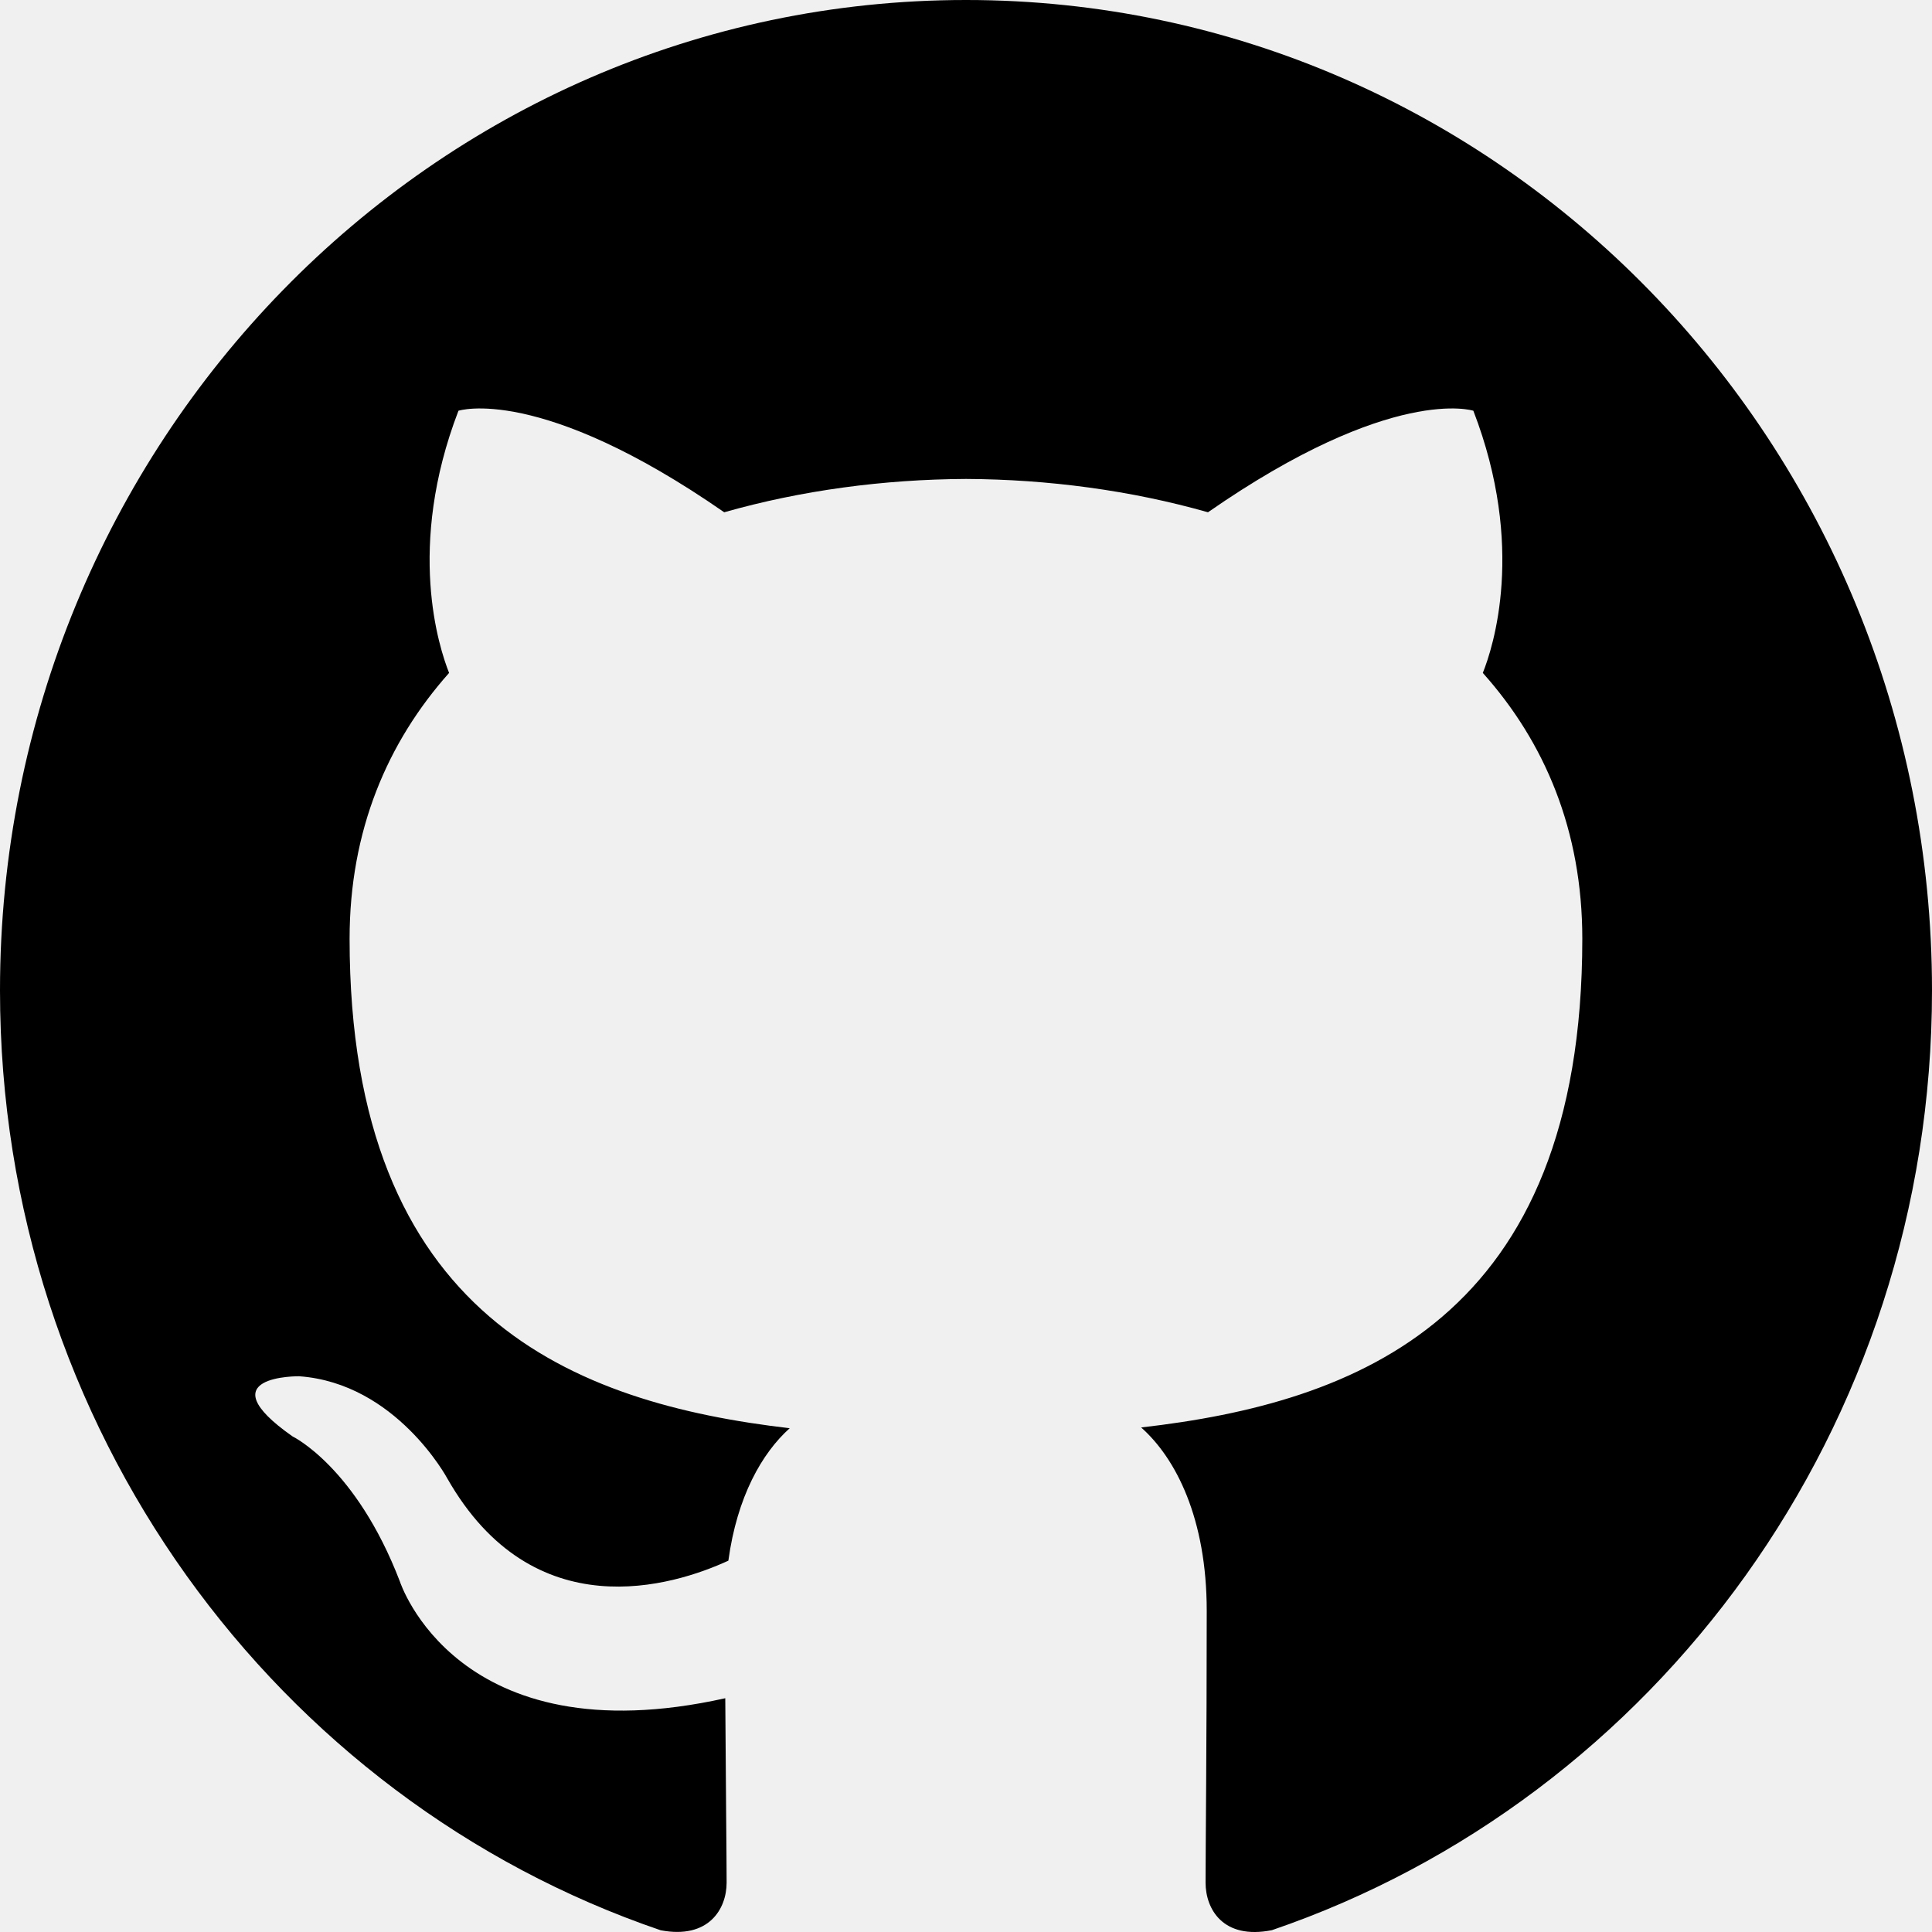
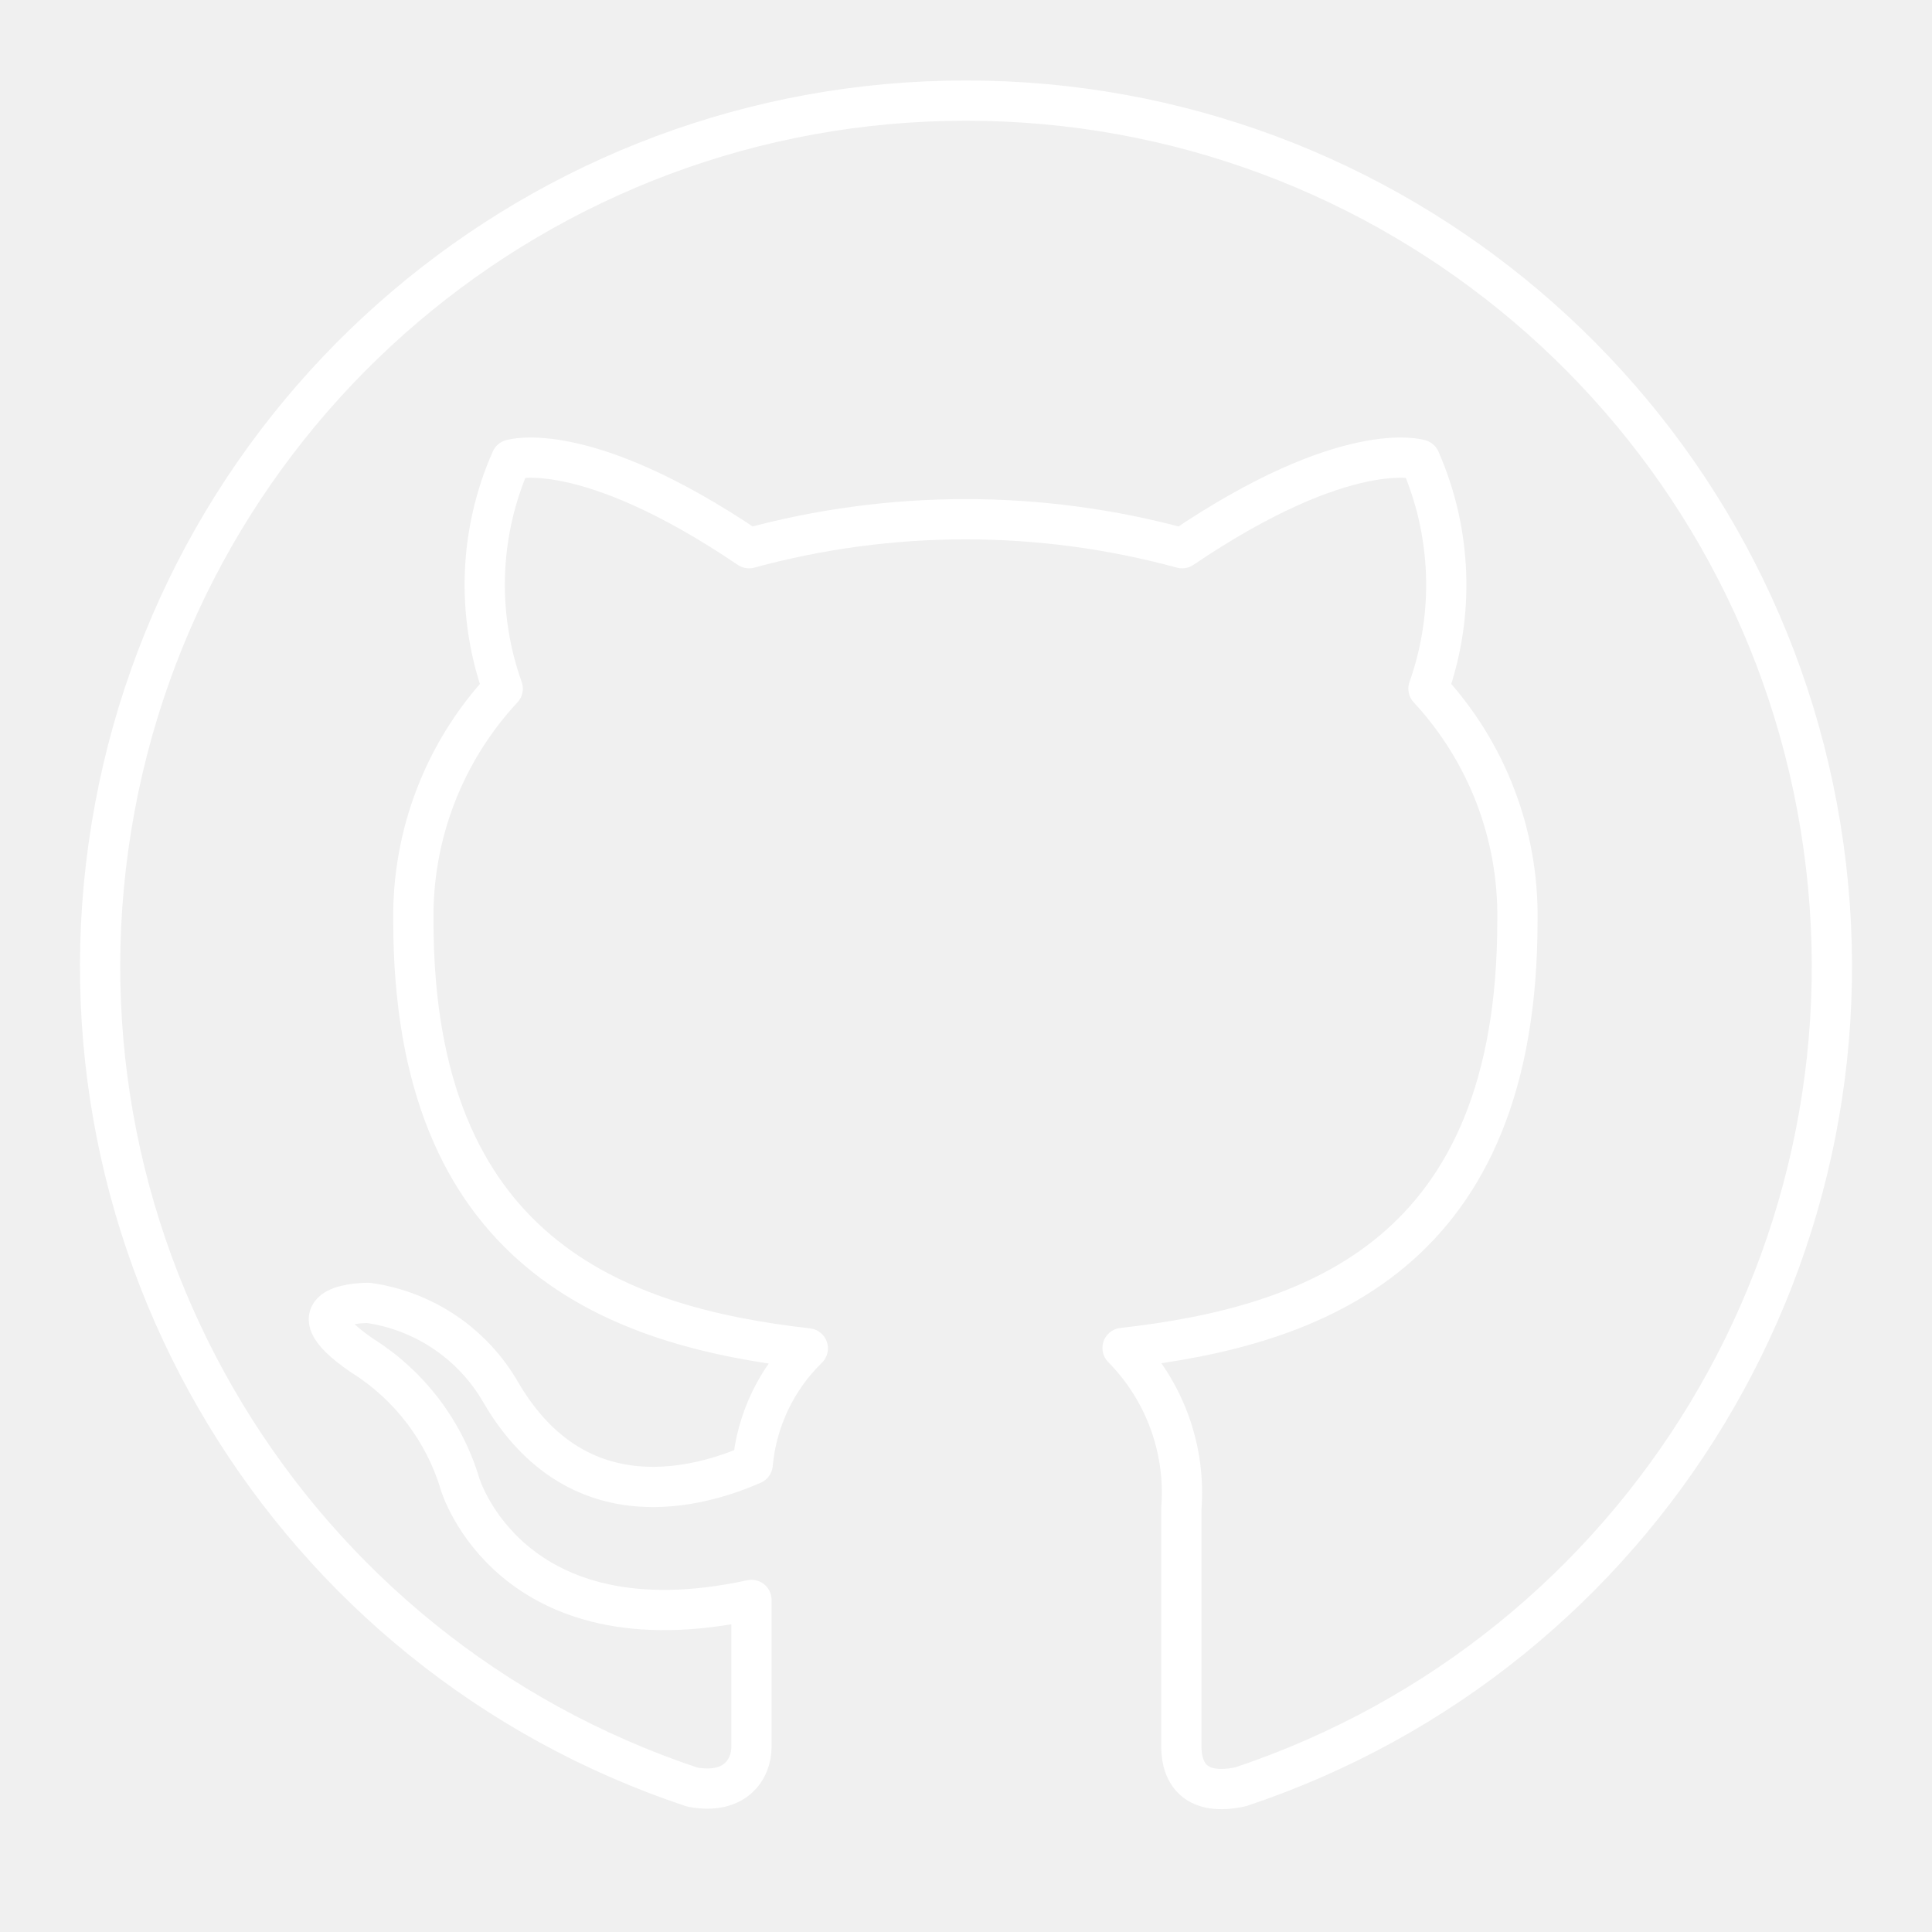
- <svg xmlns="http://www.w3.org/2000/svg" width="800px" height="800px" viewBox="0 0 20 20" version="1.1">
+ <svg xmlns="http://www.w3.org/2000/svg" width="800px" height="800px" viewBox="0 0 48 48" id="Layer_2" data-name="Layer 2">
  <defs>
- 
- </defs>
-   <g id="Page-1" stroke="none" stroke-width="1" fill="none" fill-rule="evenodd">
-     <g id="Dribbble-Light-Preview" transform="translate(-140, -7559)" fill="#000000">
-       <g id="icons" transform="translate(56, 160)">
-         <path d="M94,7399 C99.523,7399 104,7403.59 104,7409.253 C104,7413.782 101.138,7417.624 97.167,7418.981 C96.66,7419.082 96.48,7418.762 96.48,7418.489 C96.48,7418.151 96.492,7417.047 96.492,7415.675 C96.492,7414.719 96.172,7414.095 95.813,7413.777 C98.04,7413.523 100.38,7412.656 100.38,7408.718 C100.38,7407.598 99.992,7406.684 99.35,7405.966 C99.454,7405.707 99.797,7404.664 99.252,7403.252 C99.252,7403.252 98.414,7402.977 96.505,7404.303 C95.706,7404.076 94.85,7403.962 94,7403.958 C93.15,7403.962 92.295,7404.076 91.497,7404.303 C89.586,7402.977 88.746,7403.252 88.746,7403.252 C88.203,7404.664 88.546,7405.707 88.649,7405.966 C88.01,7406.684 87.619,7407.598 87.619,7408.718 C87.619,7412.646 89.954,7413.526 92.175,7413.785 C91.889,7414.041 91.63,7414.493 91.54,7415.156 C90.97,7415.418 89.522,7415.871 88.63,7414.304 C88.63,7414.304 88.101,7413.319 87.097,7413.247 C87.097,7413.247 86.122,7413.234 87.029,7413.87 C87.029,7413.87 87.684,7414.185 88.139,7415.37 C88.139,7415.37 88.726,7417.2 91.508,7416.58 C91.513,7417.437 91.522,7418.245 91.522,7418.489 C91.522,7418.76 91.338,7419.077 90.839,7418.982 C86.865,7417.627 84,7413.783 84,7409.253 C84,7403.59 88.478,7399 94,7399" id="github-[#142]">
- 
- </path>
-       </g>
-     </g>
-   </g>
+     <style>.cls-1{fill:none;stroke:#ffffff;stroke-linecap:round;stroke-linejoin:round;fill-rule:evenodd;}</style>
+   </defs>
+   <path class="cls-1" d="M24,2.5a21.5,21.5,0,0,0-6.8,41.9c1.08.2,1.47-.46,1.47-1s0-1.86,0-3.65c-6,1.3-7.24-2.88-7.24-2.88A5.7,5.7,0,0,0,9,33.68c-1.95-1.33.15-1.31.15-1.31a4.52,4.52,0,0,1,3.29,2.22c1.92,3.29,5,2.34,6.26,1.79a4.61,4.61,0,0,1,1.37-2.88c-4.78-.54-9.8-2.38-9.8-10.62a8.29,8.29,0,0,1,2.22-5.77,7.68,7.68,0,0,1,.21-5.69s1.8-.58,5.91,2.2a20.46,20.46,0,0,1,10.76,0c4.11-2.78,5.91-2.2,5.91-2.2a7.74,7.74,0,0,1,.21,5.69,8.28,8.28,0,0,1,2.21,5.77c0,8.26-5,10.07-9.81,10.61a5.12,5.12,0,0,1,1.46,4c0,2.87,0,5.19,0,5.9s.39,1.24,1.48,1A21.5,21.5,0,0,0,24,2.5" />
</svg>
